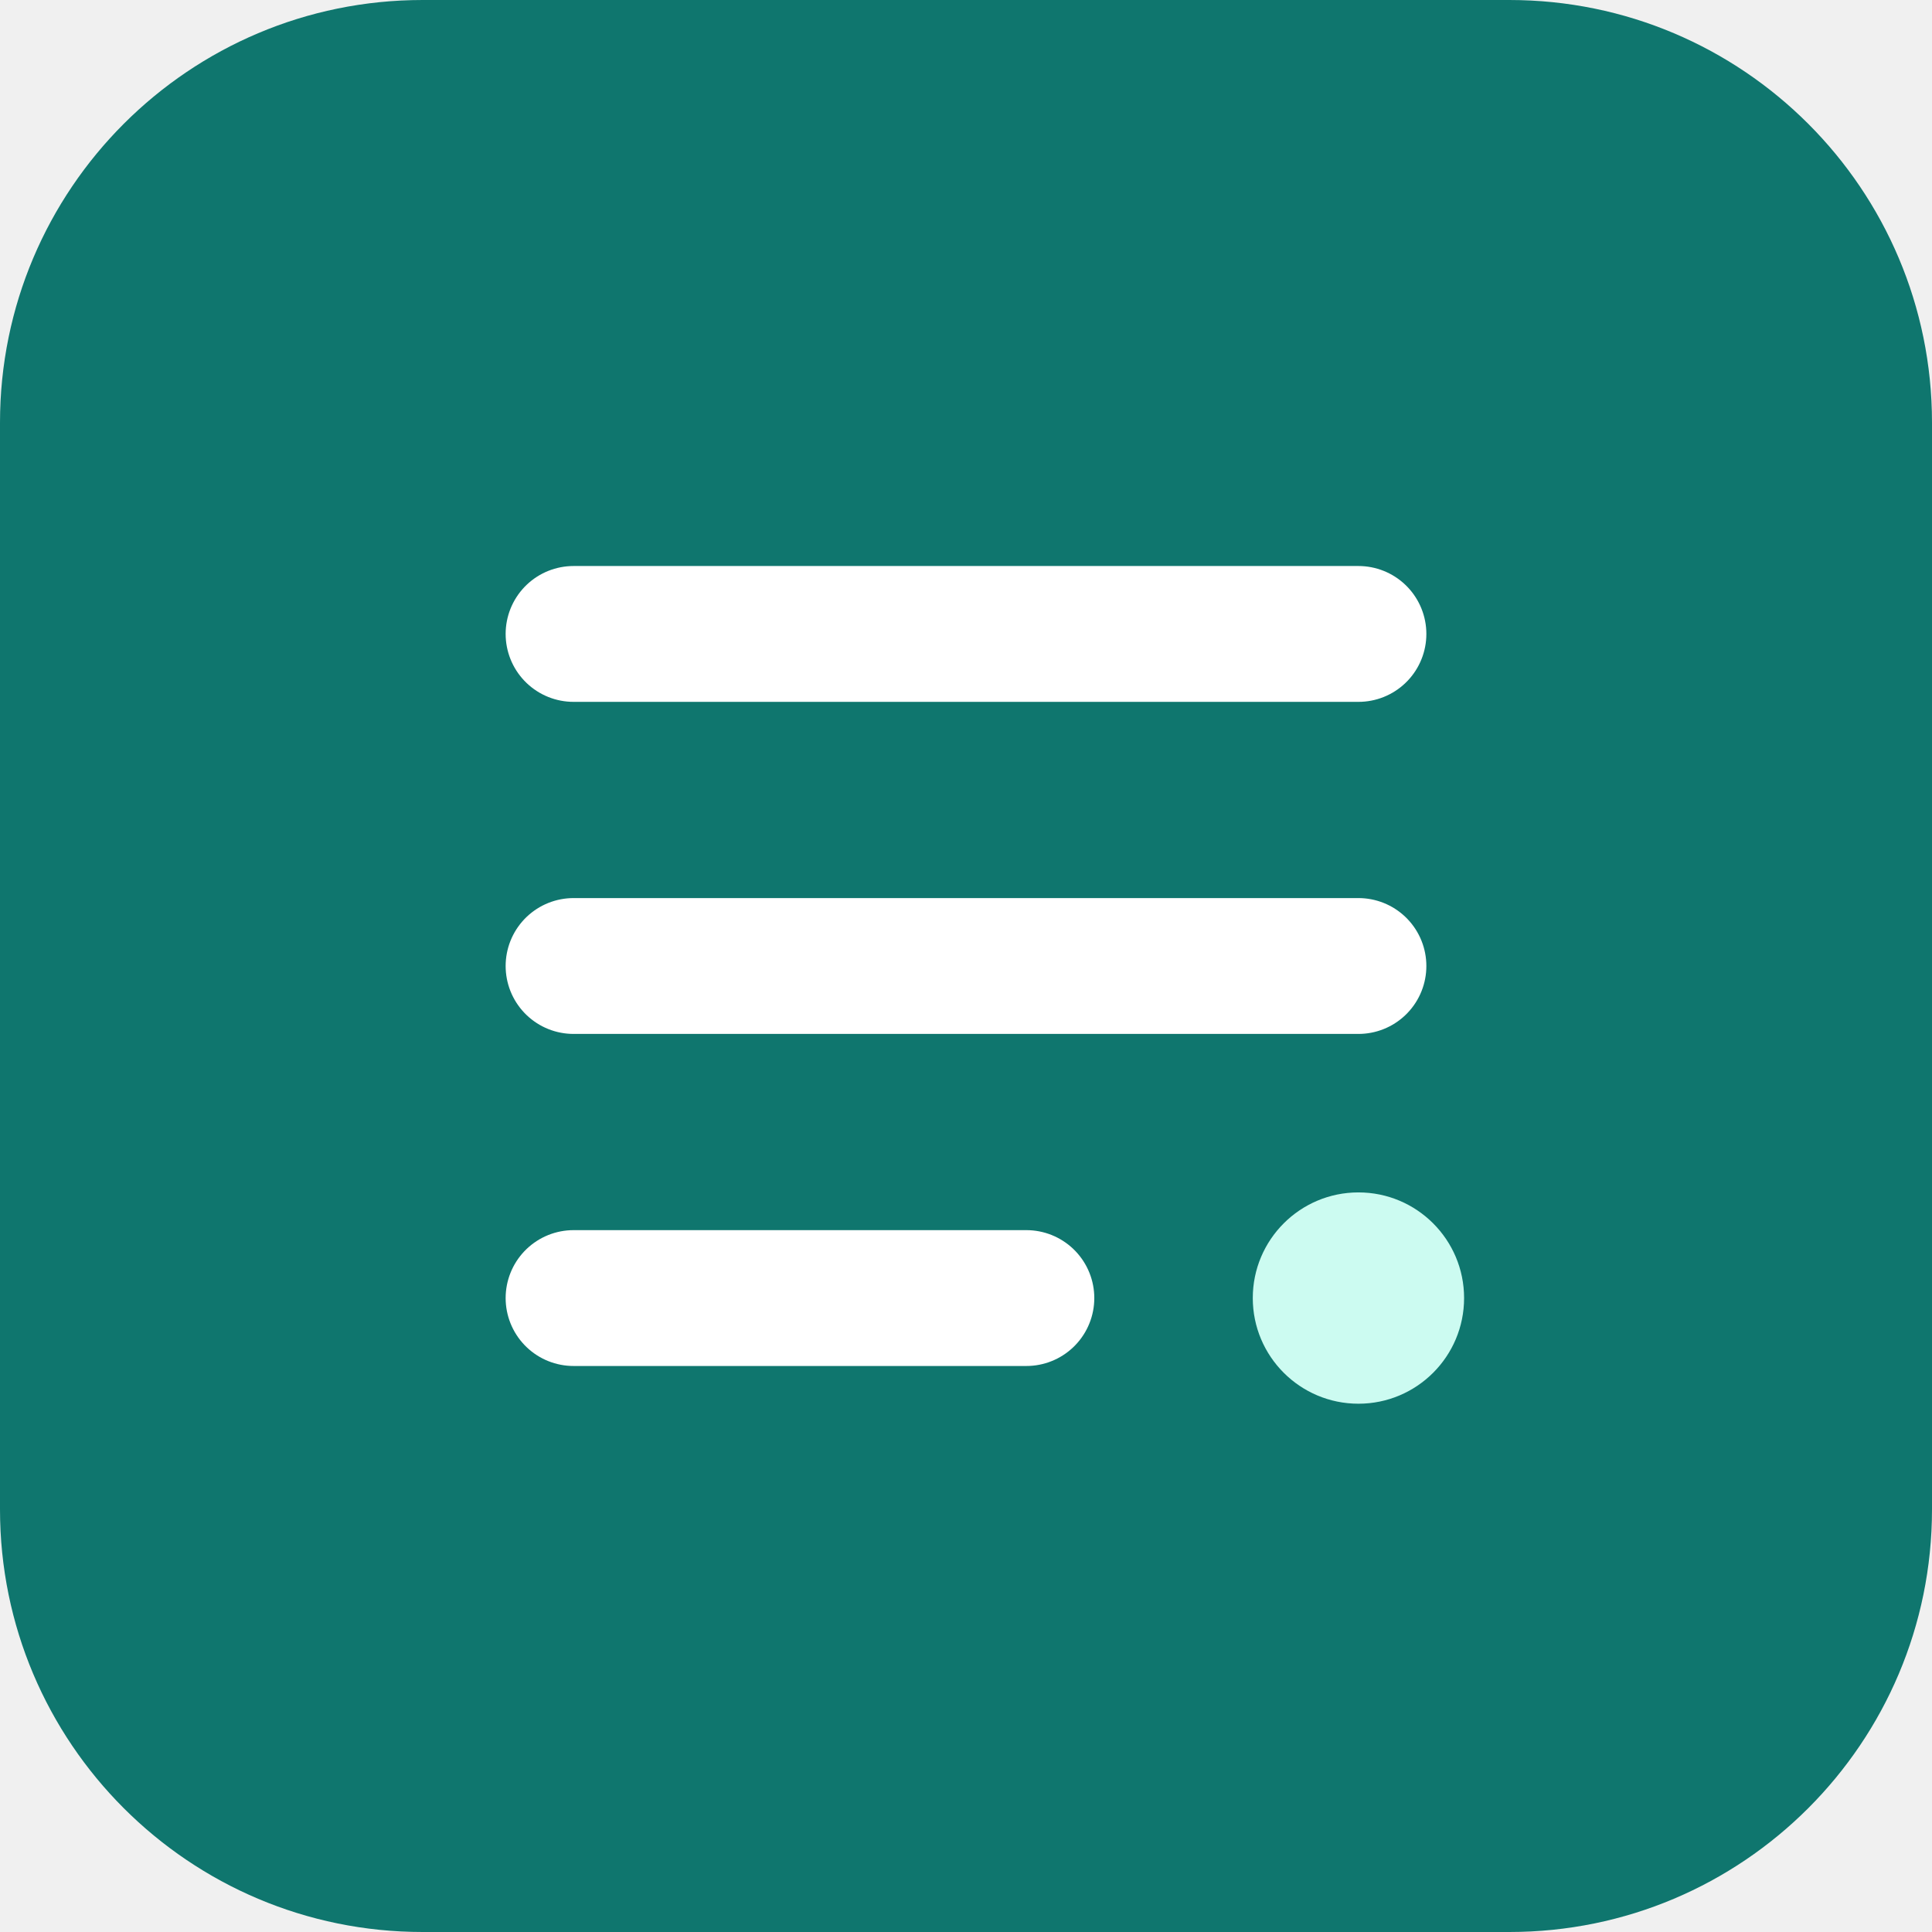
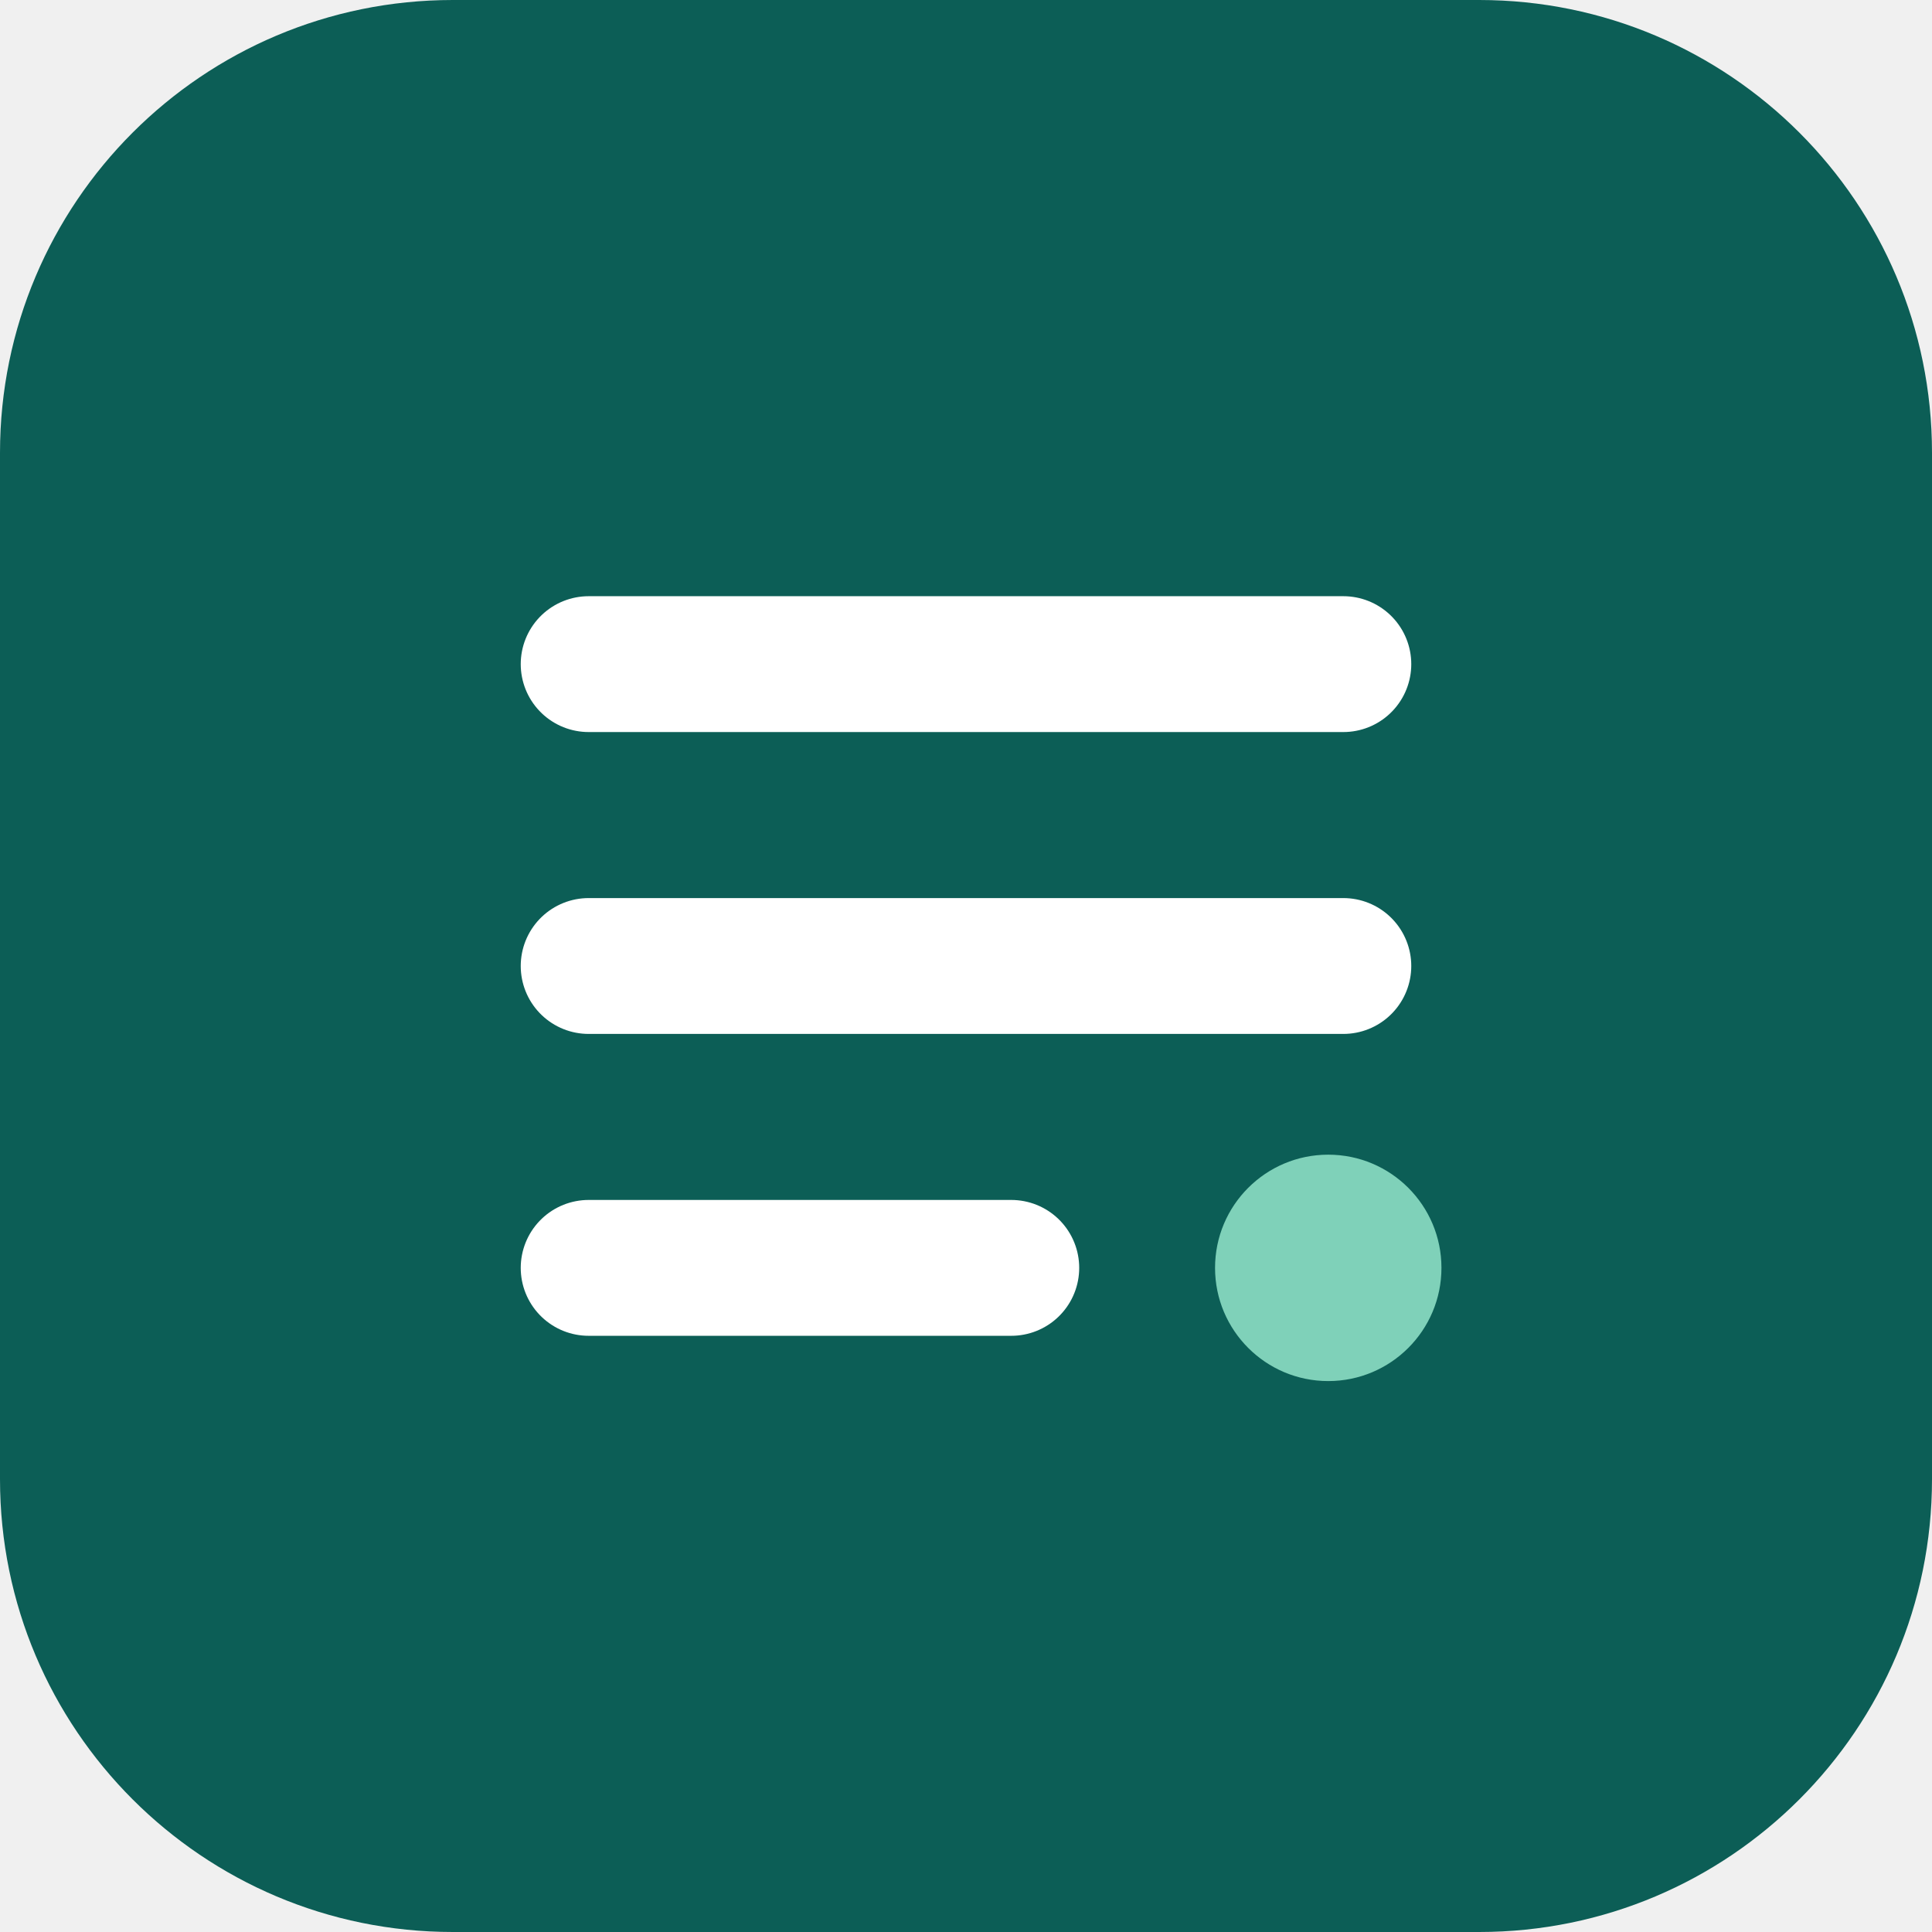
<svg xmlns="http://www.w3.org/2000/svg" viewBox="0 0 512 512">
-   <rect width="512" height="512" rx="112" fill="#0f766e" />
-   <path d="M152 168h208M152 256h208M152 344h120" stroke="#fff" stroke-width="36" stroke-linecap="round" />
-   <circle cx="360" cy="344" r="28" fill="#ccfbf1" />
+   <rect width="512" height="512" rx="120" fill="#0C5E56" />
+   <path d="M156 176h200M156 256h200M156 336h112" stroke="#fff" stroke-width="36" stroke-linecap="round" />
+   <circle cx="352" cy="336" r="30" fill="#7FD1B9" />
</svg>
